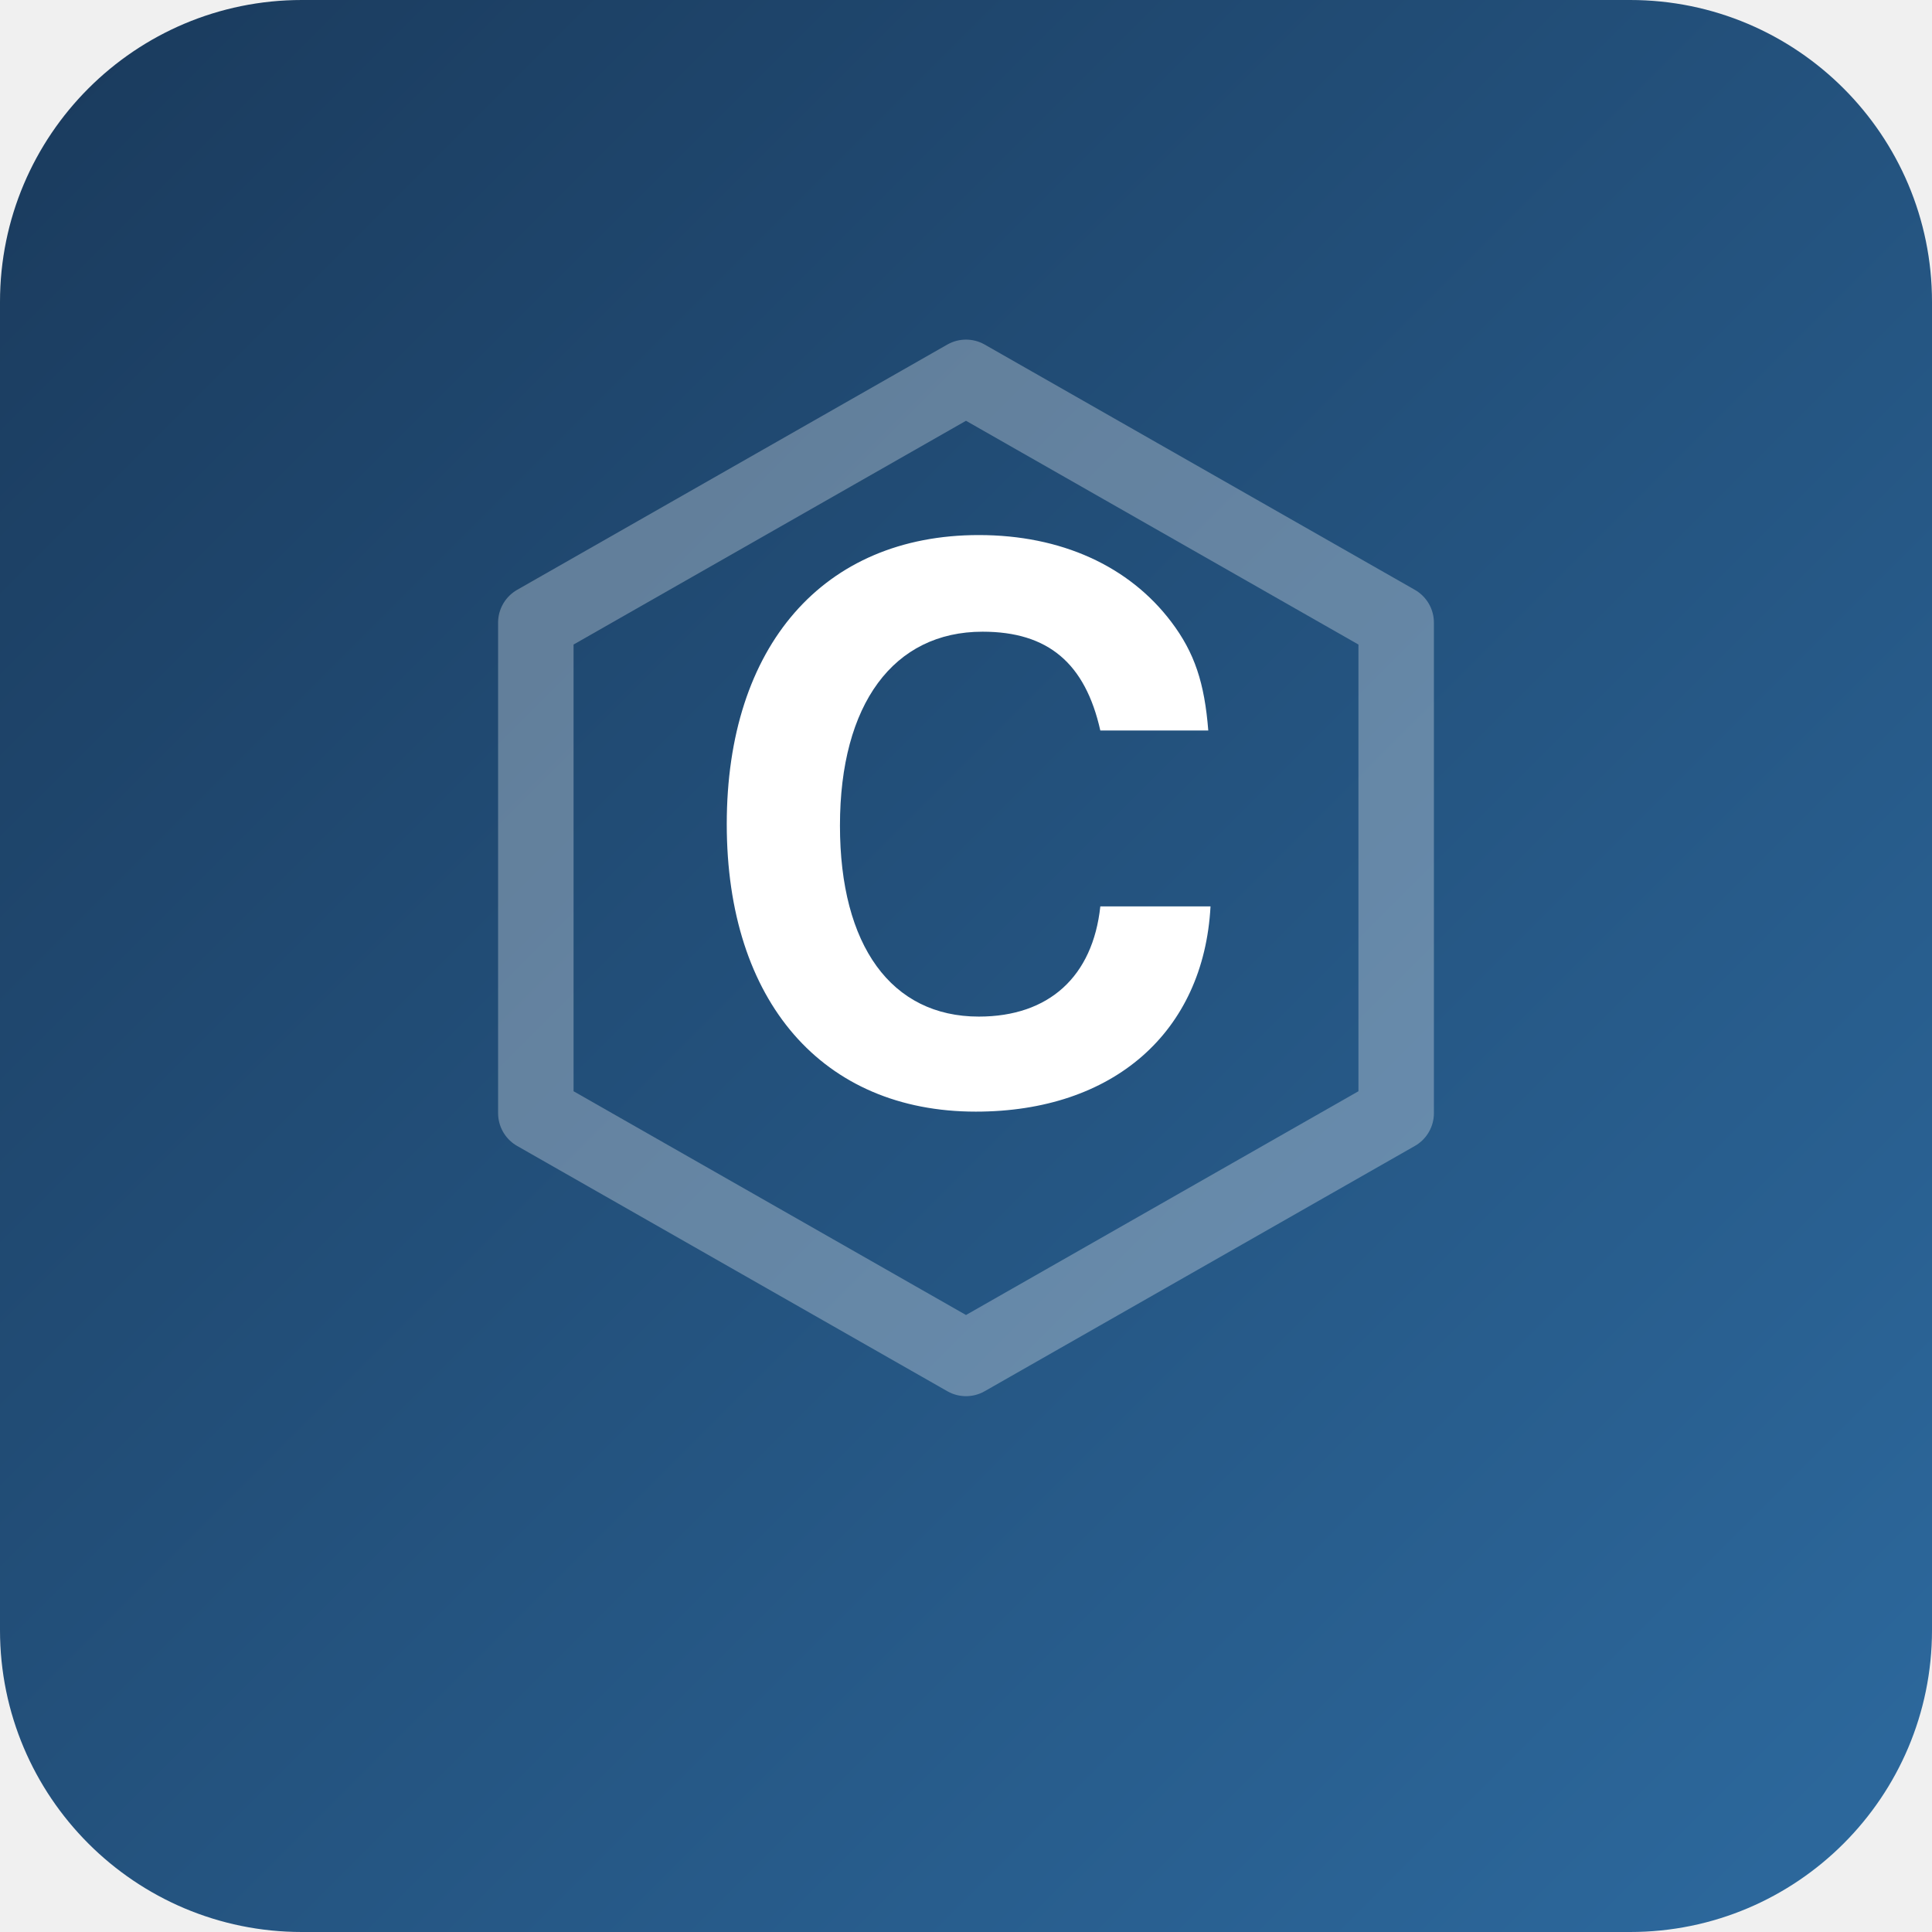
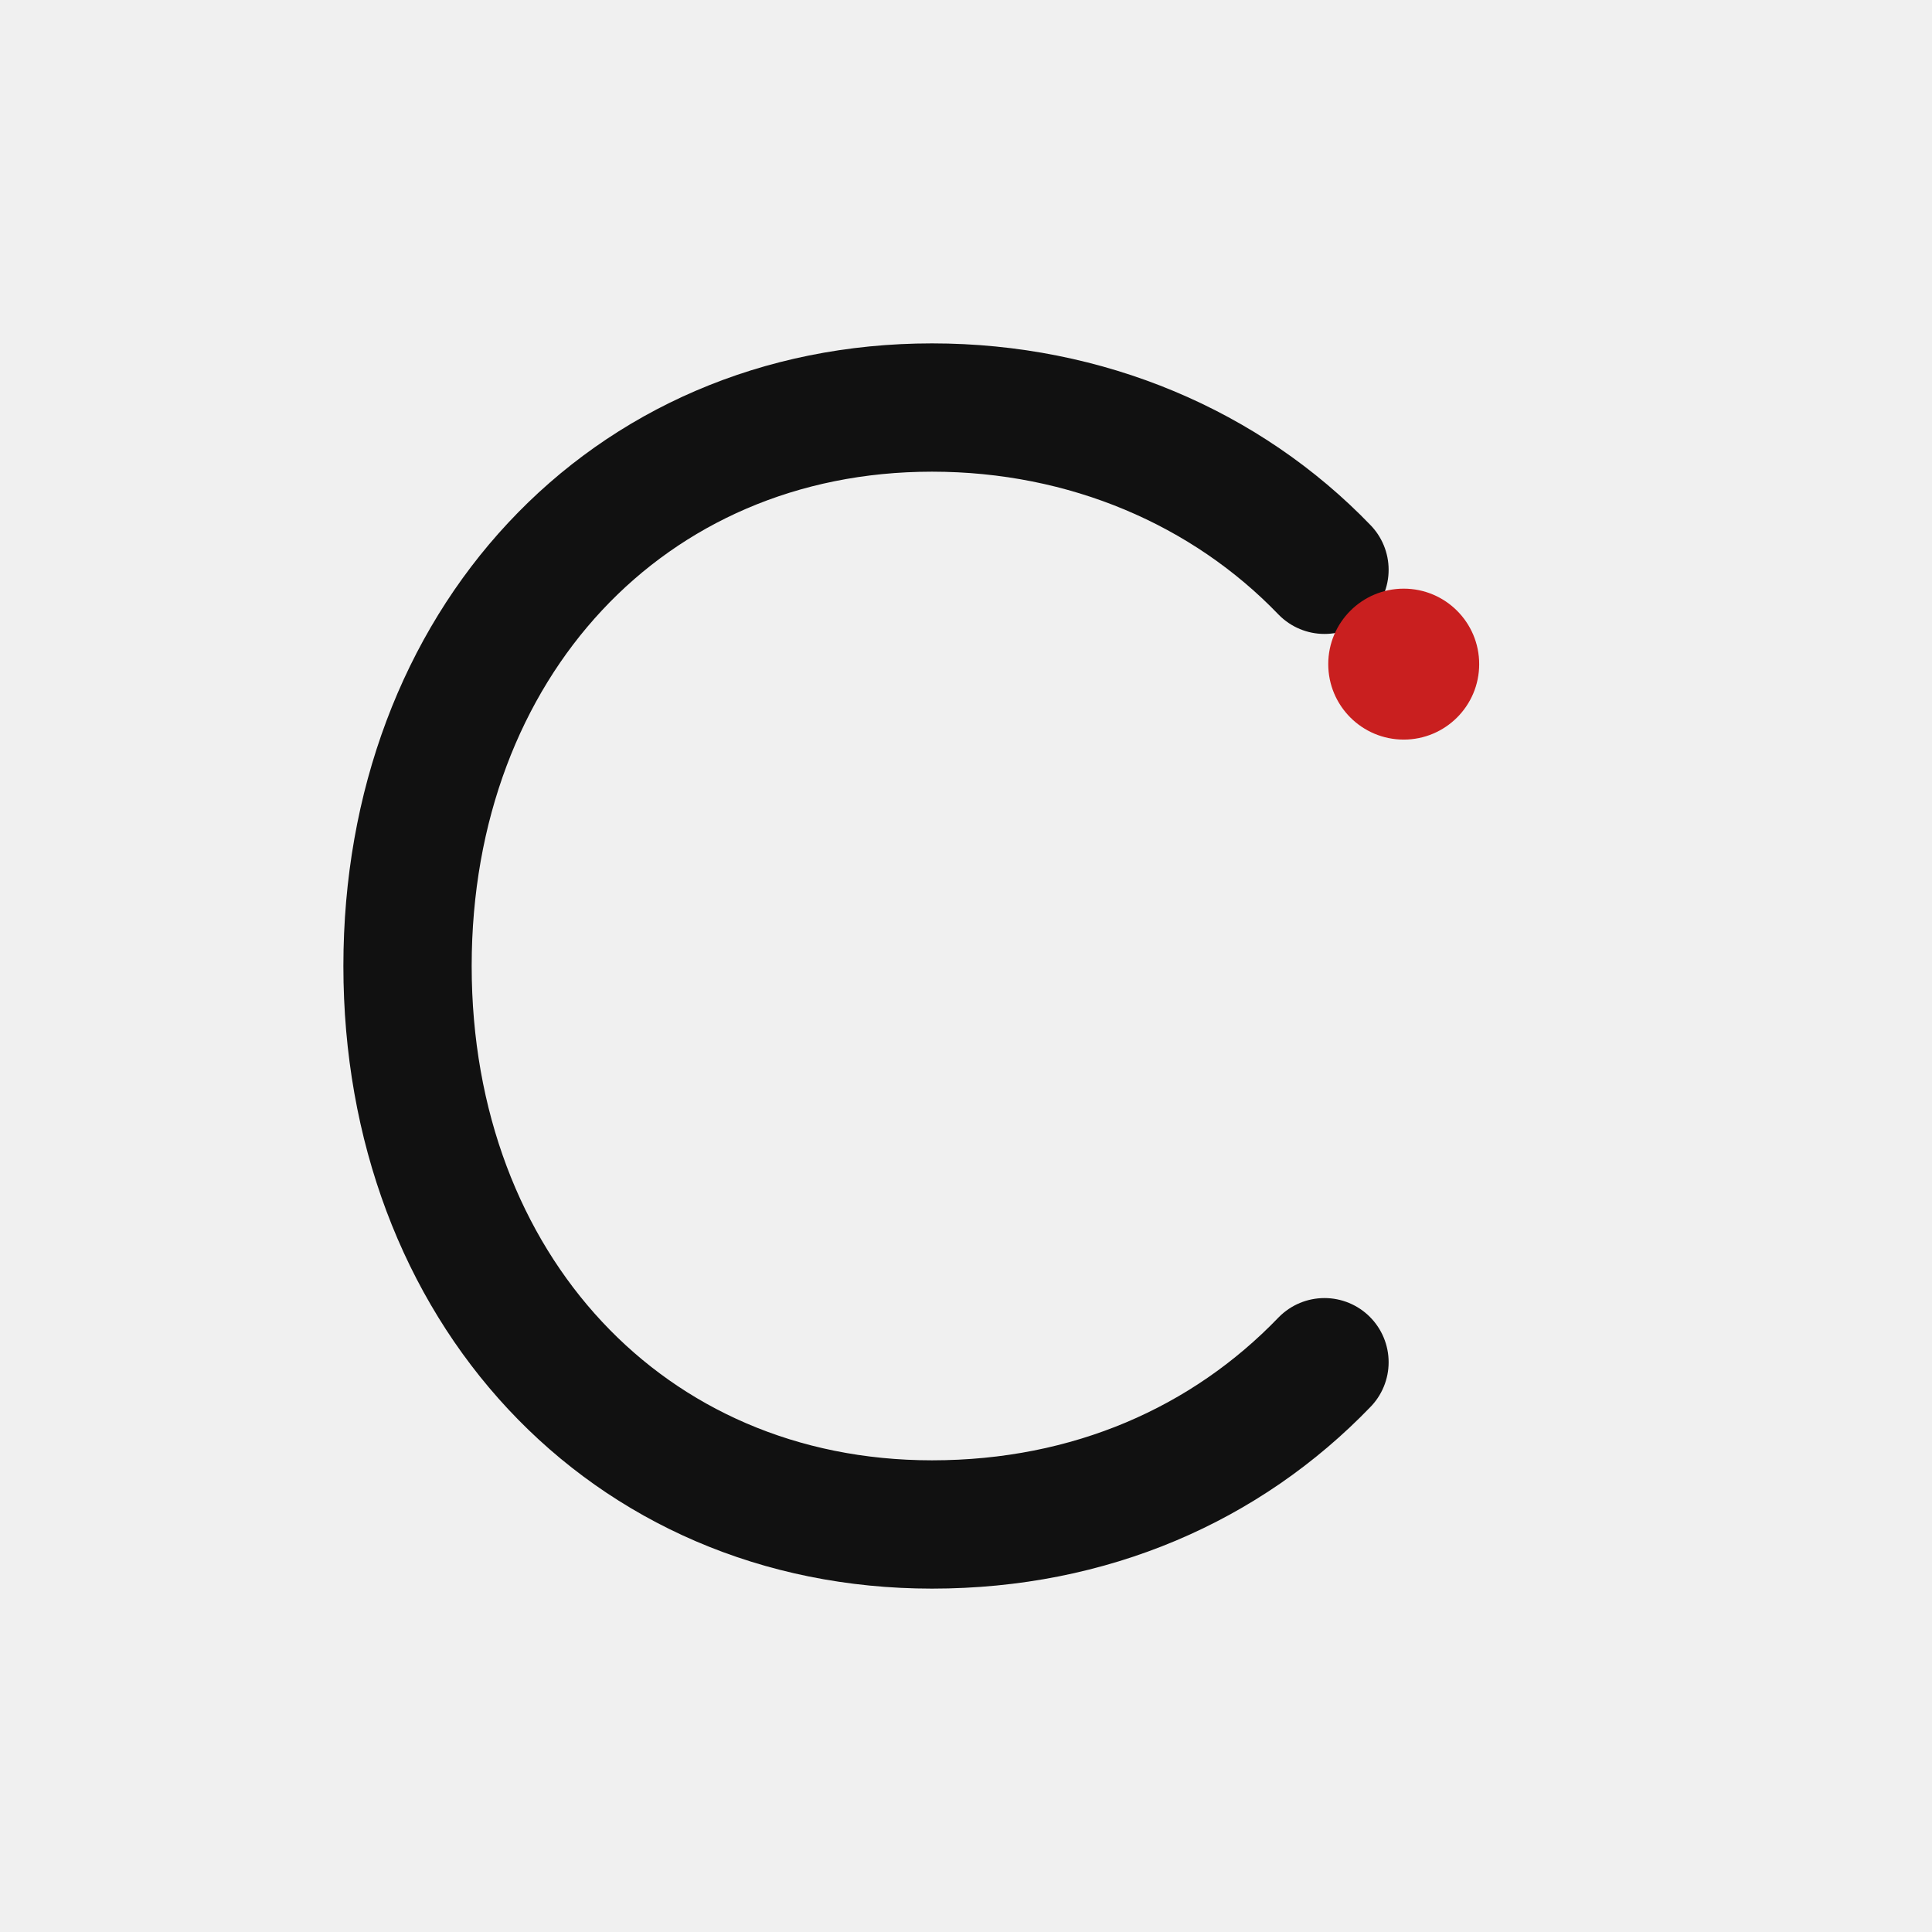
- <svg xmlns="http://www.w3.org/2000/svg" viewBox="0 0 512 512">
-   <defs>
-     <linearGradient id="cg" x1="0%" y1="0%" x2="100%" y2="100%">
-       <stop offset="0%" style="stop-color:#1a3a5c" />
-       <stop offset="100%" style="stop-color:#2d6a9f" />
-     </linearGradient>
-   </defs>
-   <rect width="512" height="512" rx="80" fill="url(#cg)" />
-   <polygon points="256,100 370,165 370,295 256,360 142,295 142,165" fill="none" stroke="#ffffff" stroke-width="20" stroke-linejoin="round" opacity="0.3" />
-   <text x="256" y="290" text-anchor="middle" font-family="ui-sans-serif,-apple-system,Helvetica" font-size="200" font-weight="800" fill="#ffffff">C</text>
+ <svg xmlns="http://www.w3.org/2000/svg" viewBox="0 0 512 512" fill="none">
+   <path d="M351 151C325 124 288 108 247 108C166 108 108 171 108 256C108 341 166 404 247 404C289 404 325 388 351 361" stroke="#111111" stroke-width="34" stroke-linecap="round" stroke-linejoin="round" />
+   <circle cx="372" cy="176" r="20" fill="#C91F1F" />
</svg>
